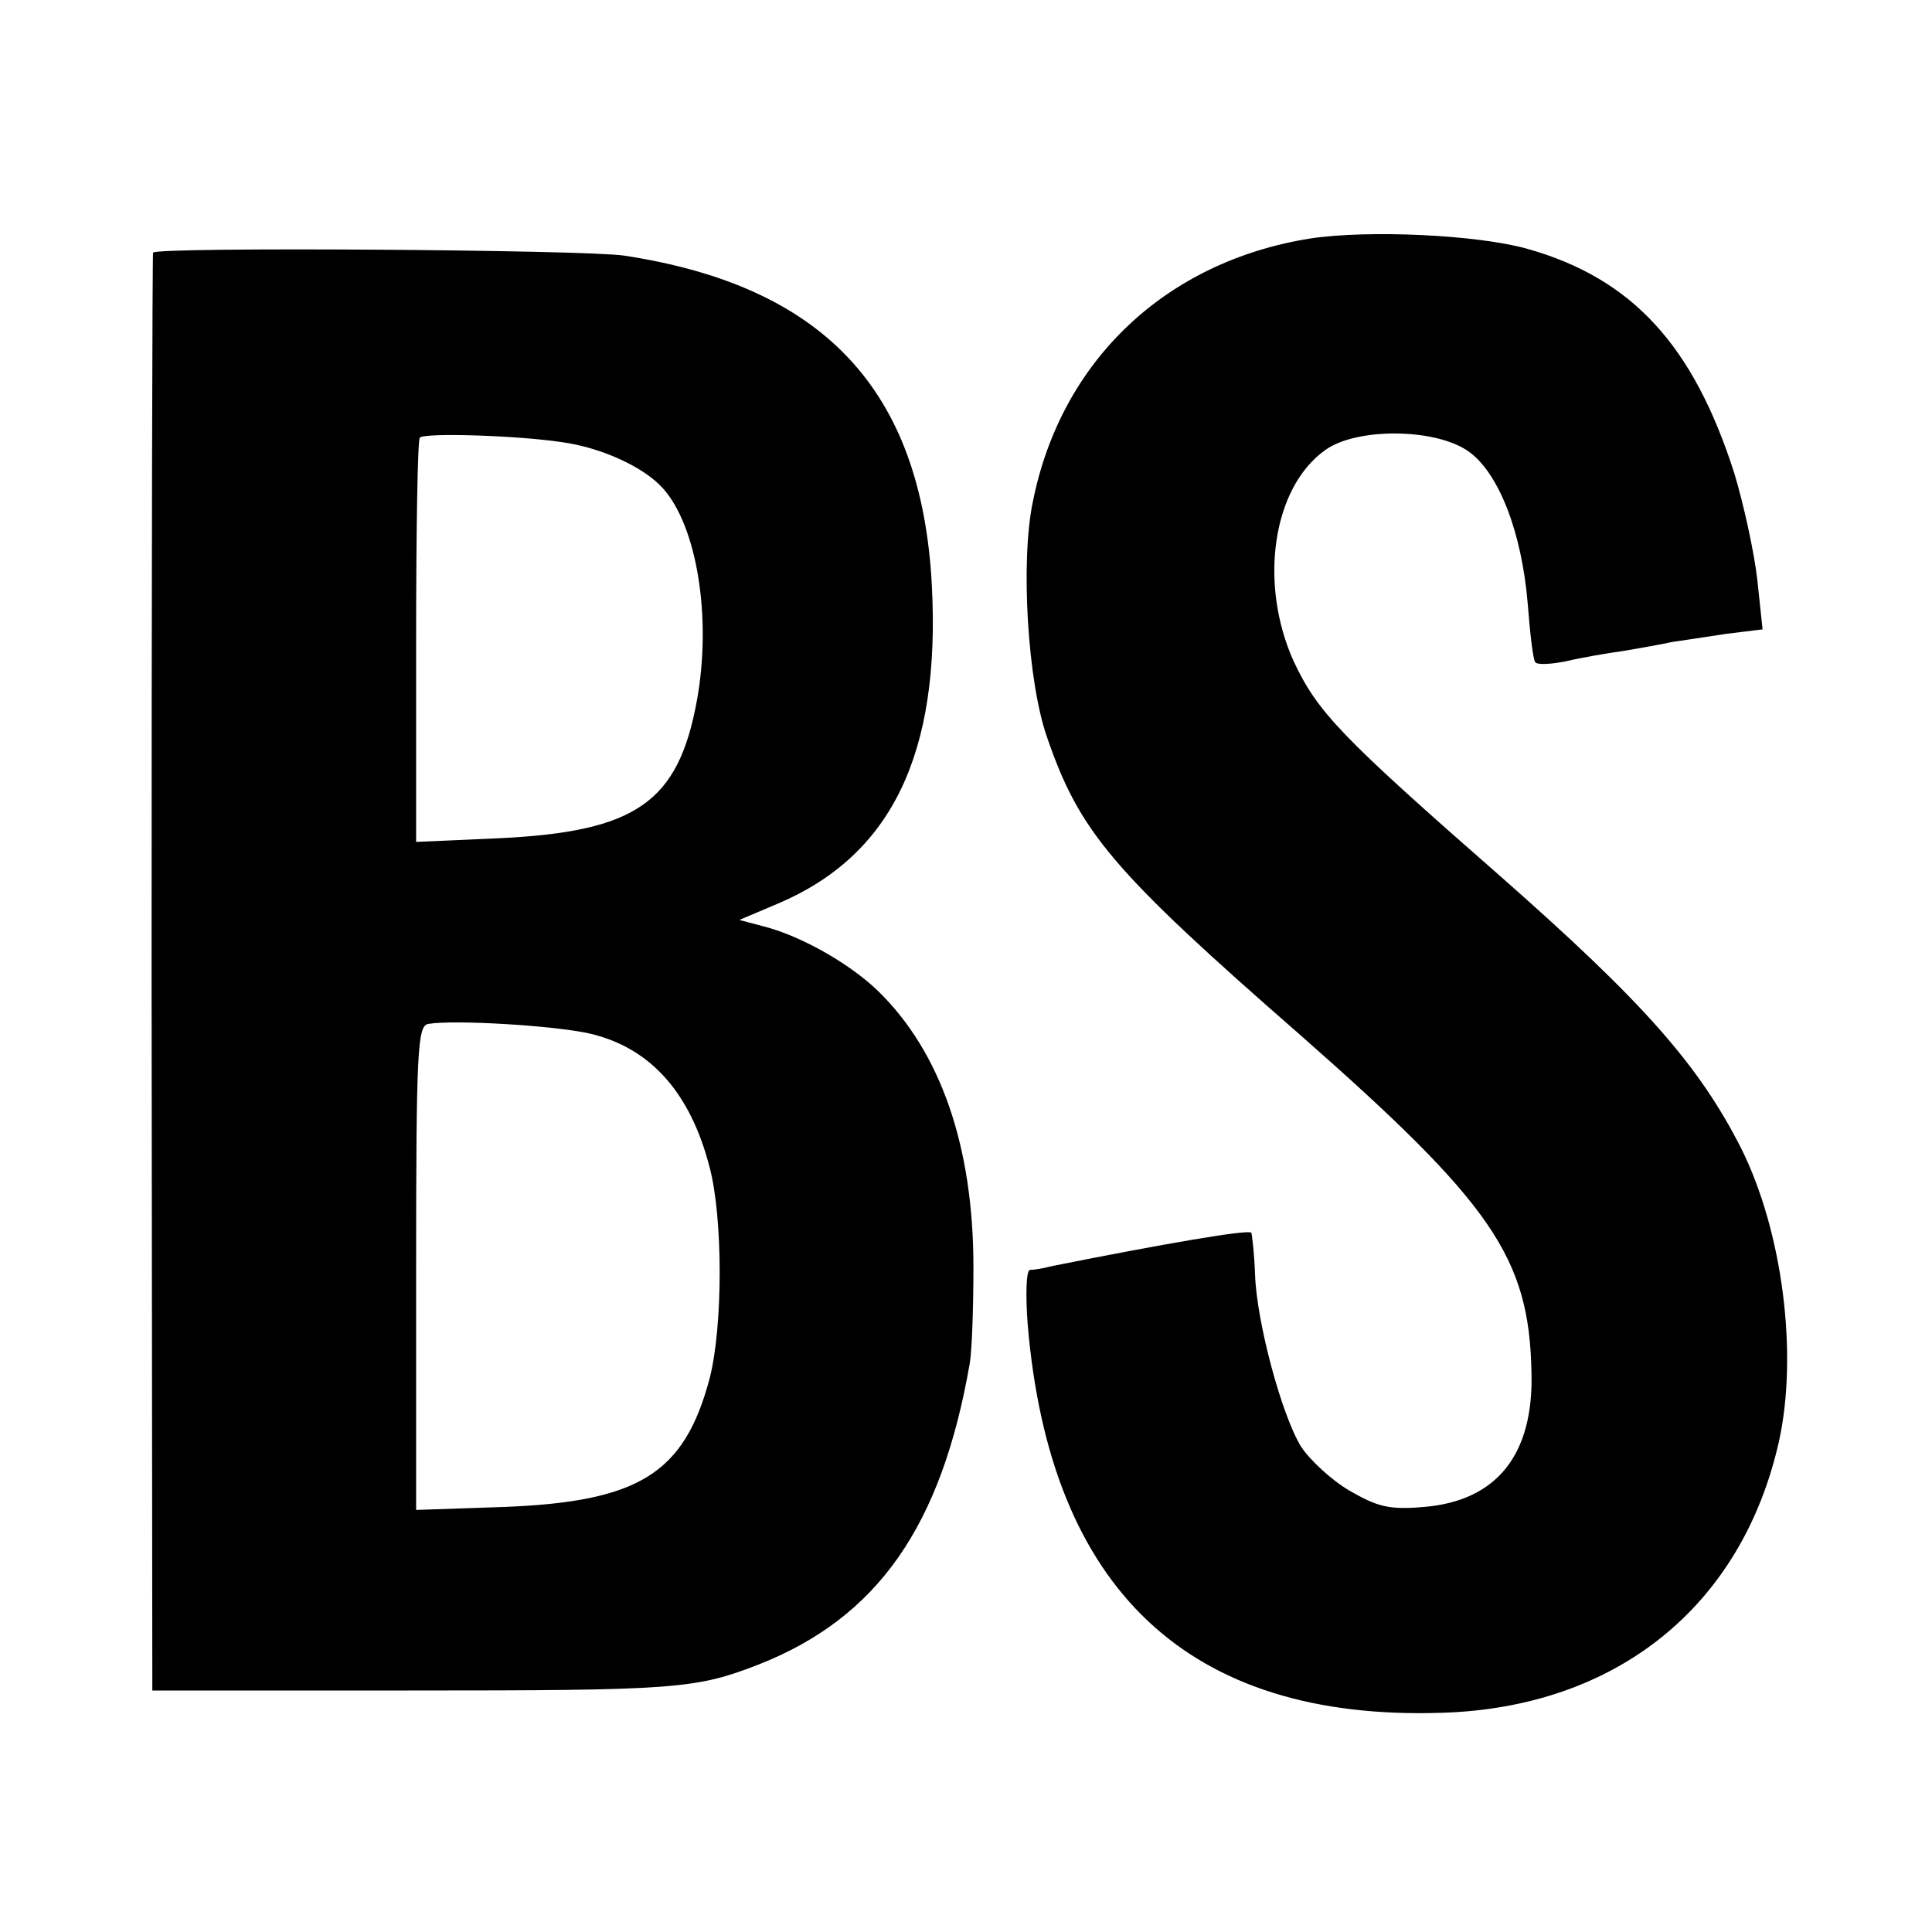
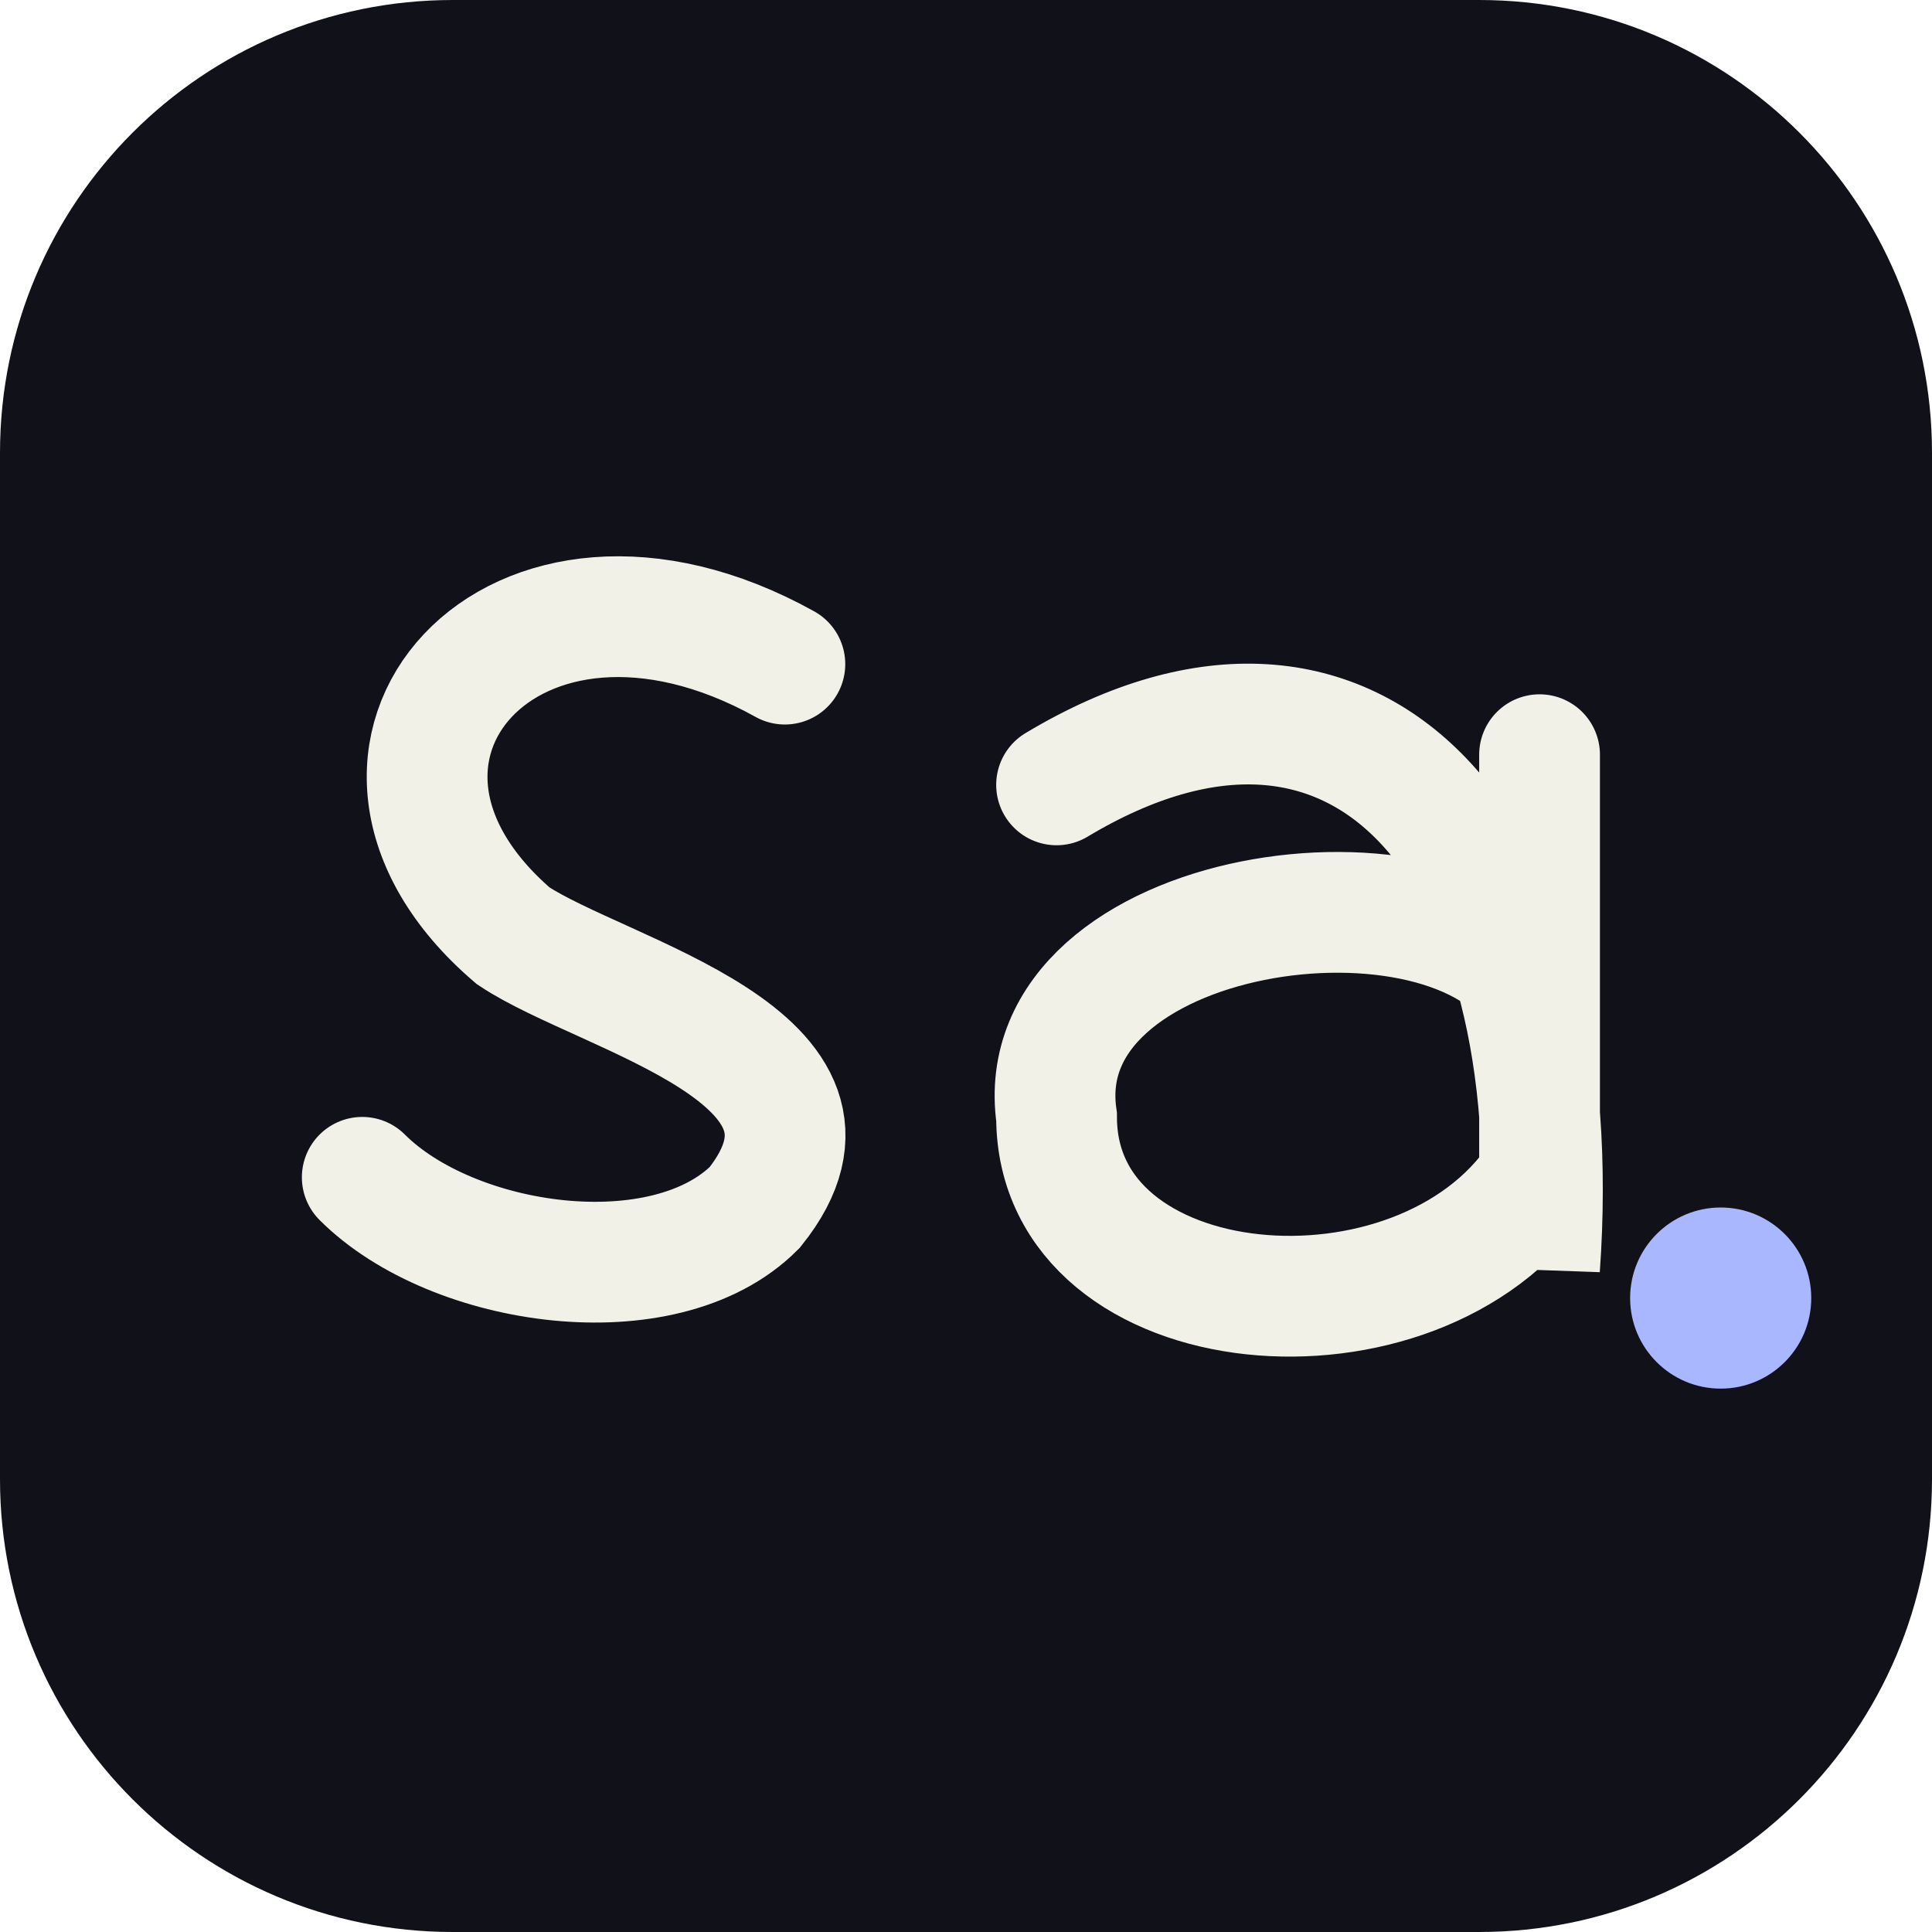
- <svg xmlns="http://www.w3.org/2000/svg" version="1" width="346.667" height="346.667" viewBox="0 0 260 260">
-   <path d="M176.3 32.1c-19.4 3.1-33.5 16.4-37.3 35.4-1.7 8.1-.7 24.3 1.9 31.7 4.4 12.8 8.8 18 34.1 40.1 25.8 22.7 30.8 29.9 31.1 45.4.3 11.1-4.7 17.3-14.5 18.1-4.6.4-6.2 0-10-2.2-2.4-1.4-5.3-4.1-6.5-5.9-2.6-4.2-6-16.8-6.2-23.2-.1-2.8-.4-5.3-.5-5.6-.3-.5-11.9 1.5-26.9 4.5-1.1.3-2.4.5-2.9.5-.5.1-.6 3.3-.3 7.3 3 35.8 21.7 53.4 55.7 52.3 23.5-.7 40.4-14.3 45.4-36.5 2.6-11.8.5-28.3-5.1-39.5-5.7-11.2-13.1-19.6-32.3-36.5-21.7-19-24.7-22.2-27.9-29-4.7-10.4-2.9-23.3 4.2-28.4 4.2-3.1 15-3 19.4.2 4 2.9 7.1 10.8 7.9 20.5.3 3.9.7 7.4 1 7.8.2.4 2.1.3 4.1-.1 2.1-.5 5.6-1.1 7.8-1.4 2.3-.4 5.2-.9 6.5-1.2 1.4-.2 4.7-.7 7.3-1.1l4.9-.6-.7-6.6c-.4-3.6-1.8-10.1-3.1-14.4-5.5-17.2-13.7-26.2-27.8-30.2-6.7-1.9-21.4-2.6-29.3-1.4zM20.6 34c-.1.3-.2 43.9-.2 97l.1 96.5H55c36.1 0 38.6-.2 47.1-3.5 16-6.3 24.6-18.6 28.4-40.5.3-1.7.5-7.5.5-13 0-16.2-4.4-28.9-12.8-37.1-3.9-3.8-10.7-7.6-15.7-8.8l-3-.8 5.2-2.2c15.3-6.5 21.9-20.2 20.7-42.9C124 52.5 110.9 38.5 84 34.4c-5.4-.8-63-1.2-63.4-.4zm55 25.5c5.2.7 11 3.3 13.6 6.2 4.6 5.1 6.6 17.4 4.6 28.5-2.5 13.8-8.2 17.7-26.5 18.6l-11.3.5v-27c0-14.8.2-27.2.5-27.4.6-.7 13.1-.3 19.1.6zm3.8 79.6c8.1 1.9 13.5 7.9 16.1 18 1.8 6.8 1.8 21.4 0 28.4-3.4 12.8-9.5 16.6-27.7 17.3l-11.8.4v-32.5c0-29.4.2-32.6 1.6-32.9 3.4-.6 17 .2 21.8 1.3z" />
+ <svg xmlns="http://www.w3.org/2000/svg" viewBox="0 0 64 64">
+   <rect width="64" height="64" fill="#111219" rx="15" />
+   <path fill="none" stroke="#f2f1e8" stroke-linecap="round" stroke-width="4" d="M12 39c3 3 10 4 13 1 4-5-5-7-8-9-7-6 0-14 9-9m9 4c10-6 17 2 16 16V25m0 8c-3-5-17-3-16 4 0 7 12 8 16 2" />
+   <circle cx="57" cy="43" r="3" fill="#a8b7ff" />
</svg>
